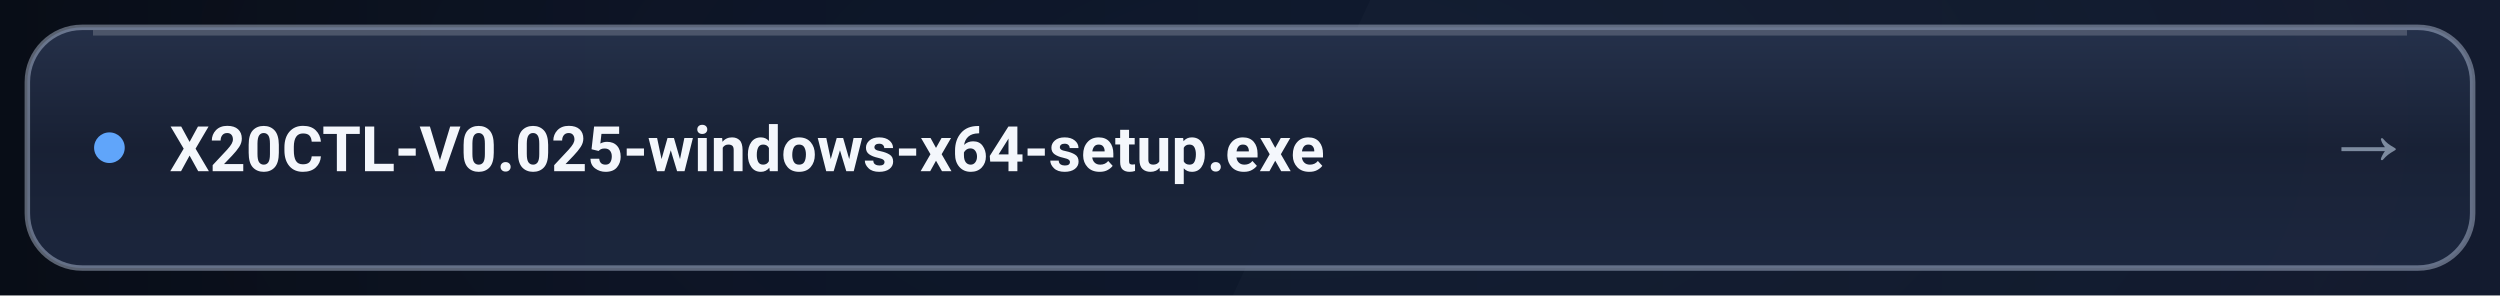
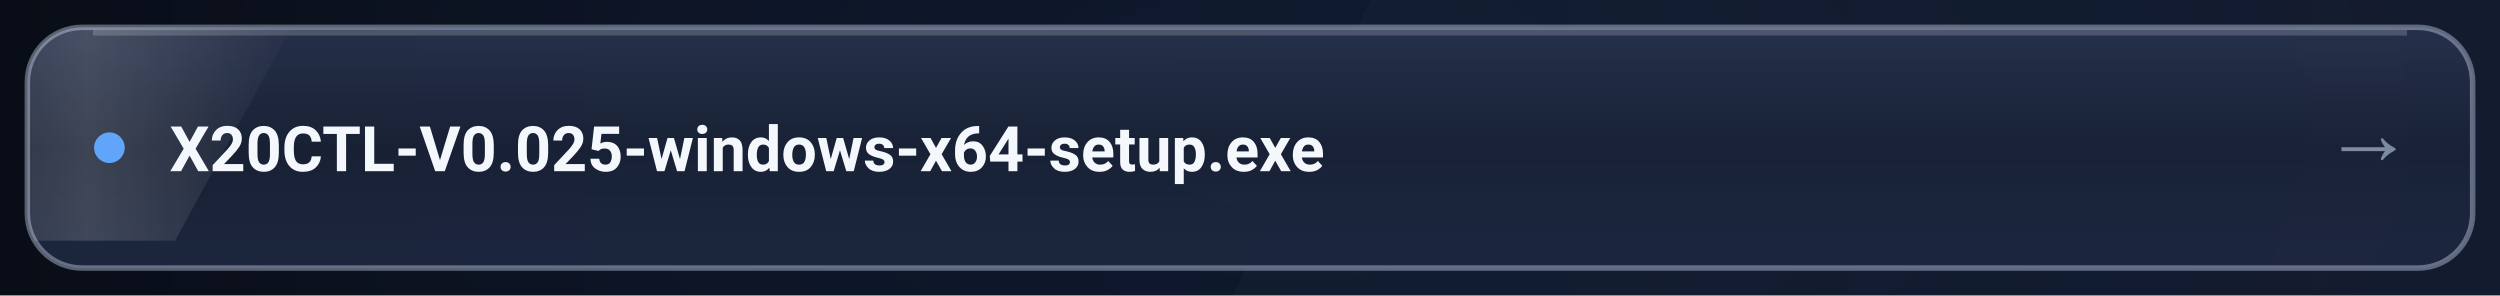
<svg xmlns="http://www.w3.org/2000/svg" viewBox="0 0 457 54" width="457" height="54" role="img" aria-label="Download X20CTL-V0.025-windows-x64-setup.exe">
  <style>.s{font-family:-apple-system, BlinkMacSystemFont, "Segoe UI", Roboto, Helvetica, Arial, sans-serif}.m{font-family:ui-monospace, SFMono-Regular, Menlo, Monaco, Consolas, monospace}</style>
  <defs>
    <linearGradient id="obs_h" gradientUnits="userSpaceOnUse" x1="0" y1="0" x2="1000" y2="0">
      <stop offset="0%" stop-color="#06080E" />
      <stop offset="16%" stop-color="#0B101C" />
      <stop offset="50%" stop-color="#0E1526" />
      <stop offset="84%" stop-color="#0B101C" />
      <stop offset="100%" stop-color="#06080E" />
    </linearGradient>
    <linearGradient id="obs_vl" gradientUnits="userSpaceOnUse" x1="0" y1="0" x2="18" y2="0">
      <stop offset="0%" stop-color="#020306" stop-opacity="0" />
      <stop offset="100%" stop-color="#020306" stop-opacity="0.48" />
    </linearGradient>
    <linearGradient id="obs_vr" gradientUnits="userSpaceOnUse" x1="1000" y1="0" x2="982" y2="0">
      <stop offset="0%" stop-color="#020306" stop-opacity="0" />
      <stop offset="100%" stop-color="#020306" stop-opacity="0.48" />
    </linearGradient>
    <radialGradient id="sb_3b82f6_70" cx="50%" cy="50%" r="50%">
      <stop offset="0%" stop-color="#3b82f6" stop-opacity="0.07" />
      <stop offset="48%" stop-color="#3b82f6" stop-opacity="0.025" />
      <stop offset="100%" stop-color="#3b82f6" stop-opacity="0" />
    </radialGradient>
    <clipPath id="c_dl_win_1">
      <rect x="0.0" y="0" width="457" height="54" />
    </clipPath>
    <linearGradient id="p_c_dl_win_1" x1="0" y1="0" x2="0" y2="1">
      <stop offset="0%" stop-color="#27334D" />
      <stop offset="50%" stop-color="#192236" />
      <stop offset="100%" stop-color="#1D2840" />
    </linearGradient>
+     <clipPath id="pc_c_dl_win_1">
+       <rect x="5" y="5" width="447" height="44" rx="10" />
+     </clipPath>
+     <linearGradient id="ps_c_dl_win_1" x1="0" y1="0" x2="1" y2="0">
+       <stop offset="0%" stop-color="#FFFFFF" stop-opacity="0" />
+       <stop offset="50%" stop-color="#FFFFFF" stop-opacity="0.16" />
+       <stop offset="100%" stop-color="#FFFFFF" stop-opacity="0" />
+     </linearGradient>
  </defs>
  <g clip-path="url(#c_dl_win_1)">
    <g transform="translate(-43, -5746.0)">
-       <rect x="0" y="0" width="1000" height="7074" fill="url(#obs_h)" />
+       <rect x="0" y="0" width="1000" height="7152" fill="url(#obs_h)" />
      <polygon points="380,-200 740,-200 340,660 -20,660" fill="#B9D0F8" fill-opacity="0.022" />
      <polygon points="790,80 1020,80 620,920 390,920" fill="#4F7BE8" fill-opacity="0.026" />
      <polygon points="380,760 740,760 340,1620 -20,1620" fill="#B9D0F8" fill-opacity="0.022" />
      <polygon points="790,1040 1020,1040 620,1880 390,1880" fill="#4F7BE8" fill-opacity="0.026" />
      <polygon points="380,1720 740,1720 340,2580 -20,2580" fill="#B9D0F8" fill-opacity="0.022" />
      <polygon points="790,2000 1020,2000 620,2840 390,2840" fill="#4F7BE8" fill-opacity="0.026" />
      <polygon points="380,2680 740,2680 340,3540 -20,3540" fill="#B9D0F8" fill-opacity="0.022" />
      <polygon points="790,2960 1020,2960 620,3800 390,3800" fill="#4F7BE8" fill-opacity="0.026" />
      <polygon points="380,3640 740,3640 340,4500 -20,4500" fill="#B9D0F8" fill-opacity="0.022" />
      <polygon points="790,3920 1020,3920 620,4760 390,4760" fill="#4F7BE8" fill-opacity="0.026" />
      <polygon points="380,4600 740,4600 340,5460 -20,5460" fill="#B9D0F8" fill-opacity="0.022" />
      <polygon points="790,4880 1020,4880 620,5720 390,5720" fill="#4F7BE8" fill-opacity="0.026" />
      <polygon points="380,5560 740,5560 340,6420 -20,6420" fill="#B9D0F8" fill-opacity="0.022" />
      <polygon points="790,5840 1020,5840 620,6680 390,6680" fill="#4F7BE8" fill-opacity="0.026" />
      <polygon points="380,6520 740,6520 340,7380 -20,7380" fill="#B9D0F8" fill-opacity="0.022" />
      <polygon points="790,6800 1020,6800 620,7640 390,7640" fill="#4F7BE8" fill-opacity="0.026" />
      <ellipse cx="280" cy="5768.0" rx="440" ry="220" fill="url(#sb_3b82f6_70)" />
    </g>
  </g>
  <rect x="5" y="5" width="447" height="44" rx="10" fill="url(#p_c_dl_win_1)" fill-opacity="0.92" stroke="#DCE8FF" stroke-opacity="0.38" stroke-width="1" />
+   <g clip-path="url(#pc_c_dl_win_1)">
+     <polygon points="0,0 56,0 32,44 -24,44" fill="url(#ps_c_dl_win_1)">
+       <animateTransform attributeName="transform" type="translate" values="-75 5;532 5;532 5" keyTimes="0;0.4;1" dur="4.4s" repeatCount="indefinite" />
+     </polygon>
+   </g>
  <line x1="17" y1="6" x2="440" y2="6" stroke="#FFFFFF" stroke-opacity="0.18" stroke-width="1" />
-   <circle cx="20" cy="27.0" r="2.8" fill="#60A5FA" />
+   <circle cx="20" cy="27.0" r="2.8" fill="#60A5FA">
+     <animate attributeName="opacity" values="1;0.42;1" dur="2.2s" repeatCount="indefinite" />
+   </circle>
  <text x="31" y="31.3" class="s" font-size="11.5" font-weight="700" fill="#F4F7FC">X20CTL-V0.025-windows-x64-setup.exe</text>
  <text x="439" y="31.0" text-anchor="end" class="s" font-size="12" fill="#7D8B9F">→</text>
</svg>
